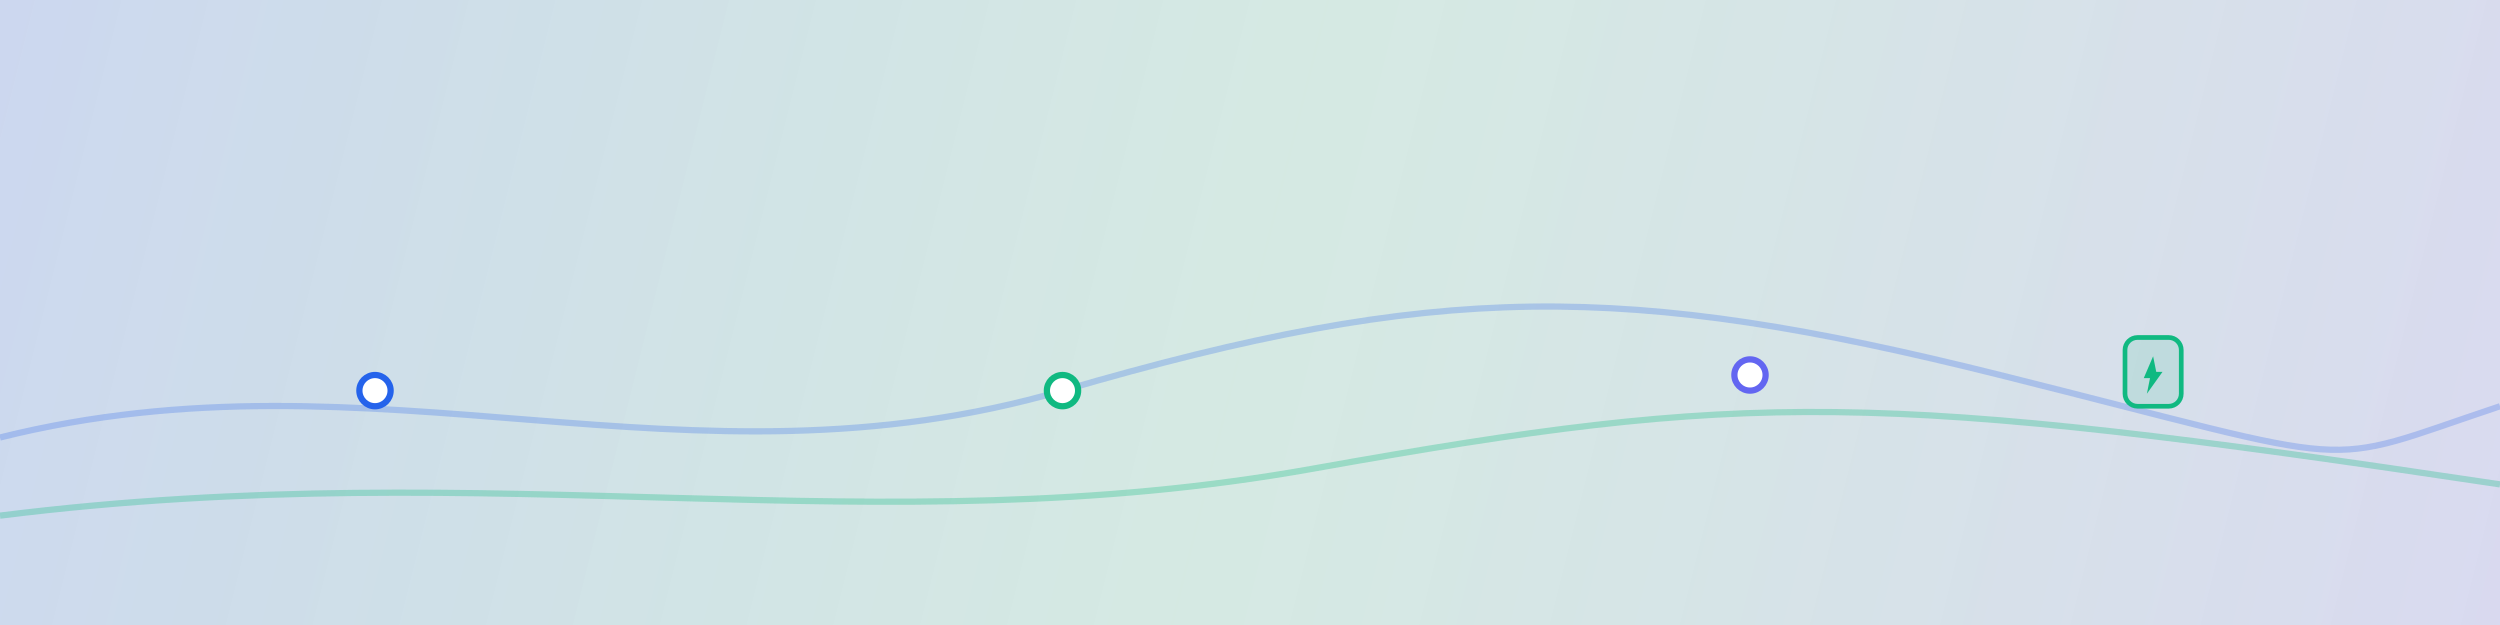
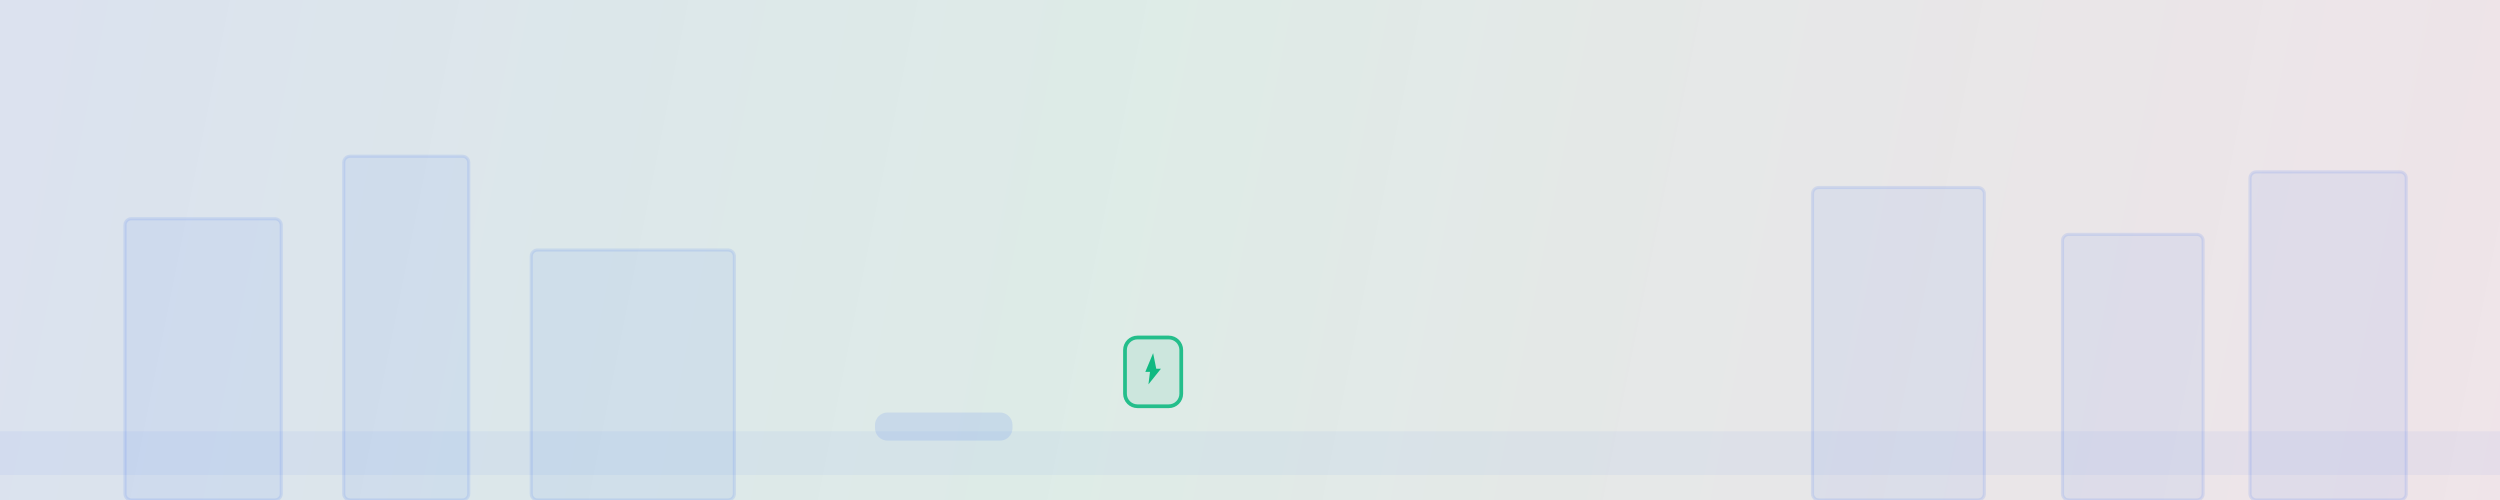
- <svg xmlns="http://www.w3.org/2000/svg" viewBox="0 0 800 200" fill="none">
+ <svg xmlns="http://www.w3.org/2000/svg" viewBox="0 0 800 160" fill="none">
  <defs>
-     <linearGradient id="g" x1="0" y1="0" x2="800" y2="200" gradientUnits="userSpaceOnUse">
-       <stop stop-color="#2563eb" stop-opacity="0.18" />
-       <stop offset="0.5" stop-color="#10b981" stop-opacity="0.12" />
-       <stop offset="1" stop-color="#6366f1" stop-opacity="0.16" />
+     <linearGradient id="hdr" x1="0" y1="0" x2="800" y2="160" gradientUnits="userSpaceOnUse">
+       <stop stop-color="#2563eb" stop-opacity="0.1" />
+       <stop offset="0.45" stop-color="#10b981" stop-opacity="0.08" />
+       <stop offset="1" stop-color="#db2777" stop-opacity="0.06" />
    </linearGradient>
  </defs>
-   <rect width="800" height="200" fill="url(#g)" />
-   <path d="M0 140 C120 110 220 160 340 125 S520 90 640 120 S740 150 800 130" stroke="#2563eb" stroke-opacity="0.25" stroke-width="2" />
-   <path d="M0 165 C160 145 280 175 420 150 S600 125 800 155" stroke="#10b981" stroke-opacity="0.3" stroke-width="2" />
-   <circle cx="120" cy="125" r="5" fill="#fff" stroke="#2563eb" stroke-width="2" />
-   <circle cx="340" cy="125" r="5" fill="#fff" stroke="#10b981" stroke-width="2" />
-   <circle cx="560" cy="120" r="5" fill="#fff" stroke="#6366f1" stroke-width="2" />
-   <rect x="680" y="108" width="18" height="22" rx="4" fill="rgba(16,185,129,0.12)" stroke="#10b981" stroke-width="1.5" />
-   <path d="M689 114 L686 121 H688 L687 126 L692 119 H690 Z" fill="#10b981" />
+   <rect width="800" height="160" fill="url(#hdr)" />
+   <g fill="rgba(37,99,235,0.07)" stroke="rgba(37,99,235,0.12)" stroke-width="1">
+     <rect x="40" y="70" width="50" height="90" rx="2" />
+     <rect x="110" y="50" width="40" height="110" rx="2" />
+     <rect x="170" y="80" width="65" height="80" rx="2" />
+     <rect x="580" y="60" width="55" height="100" rx="2" />
+     <rect x="660" y="75" width="45" height="85" rx="2" />
+     <rect x="720" y="55" width="50" height="105" rx="2" />
+   </g>
+   <rect x="0" y="138" width="800" height="14" fill="rgba(37,99,235,0.05)" />
+   <rect x="280" y="132" width="44" height="9" rx="4" fill="rgba(37,99,235,0.12)" />
+   <g transform="translate(360, 108)">
+     <rect x="0" y="0" width="18" height="22" rx="4" fill="rgba(16,185,129,0.1)" stroke="#10b981" stroke-width="1.2" opacity="0.9" />
+     <path d="M9 5 L6.5 11 H8 L7.5 15 L11.5 10 H10 Z" fill="#10b981" />
+   </g>
</svg>
